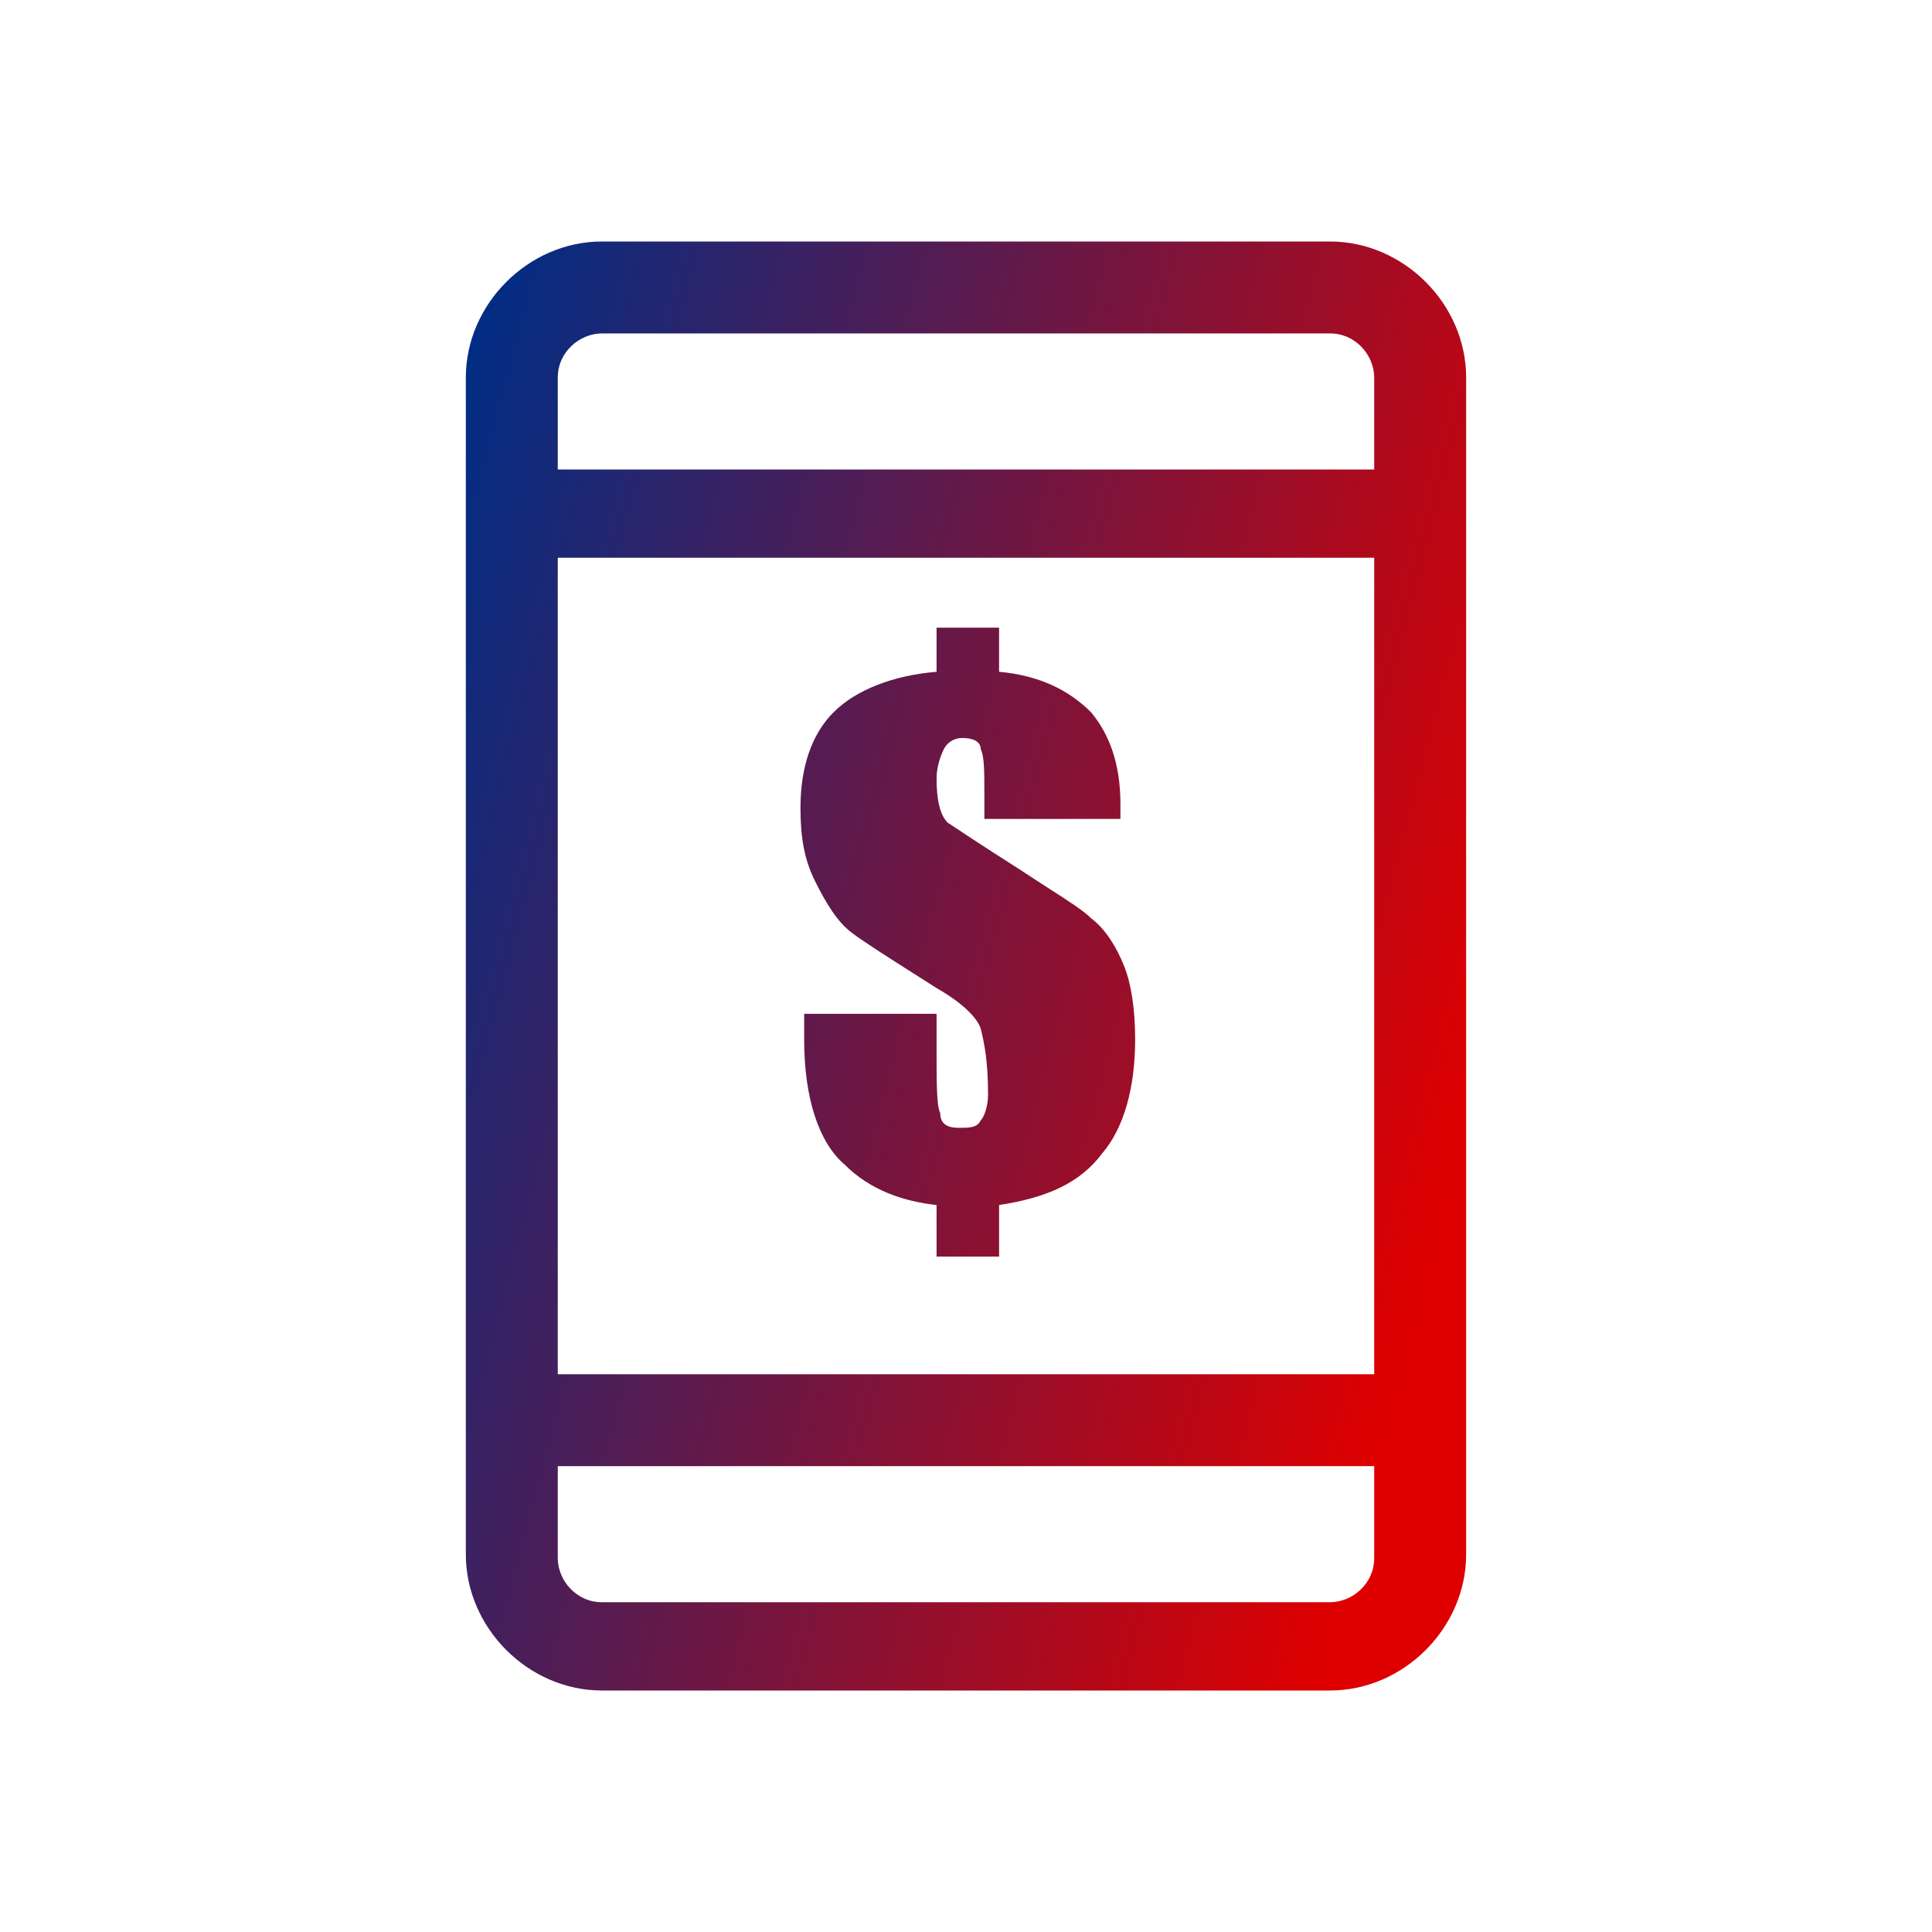
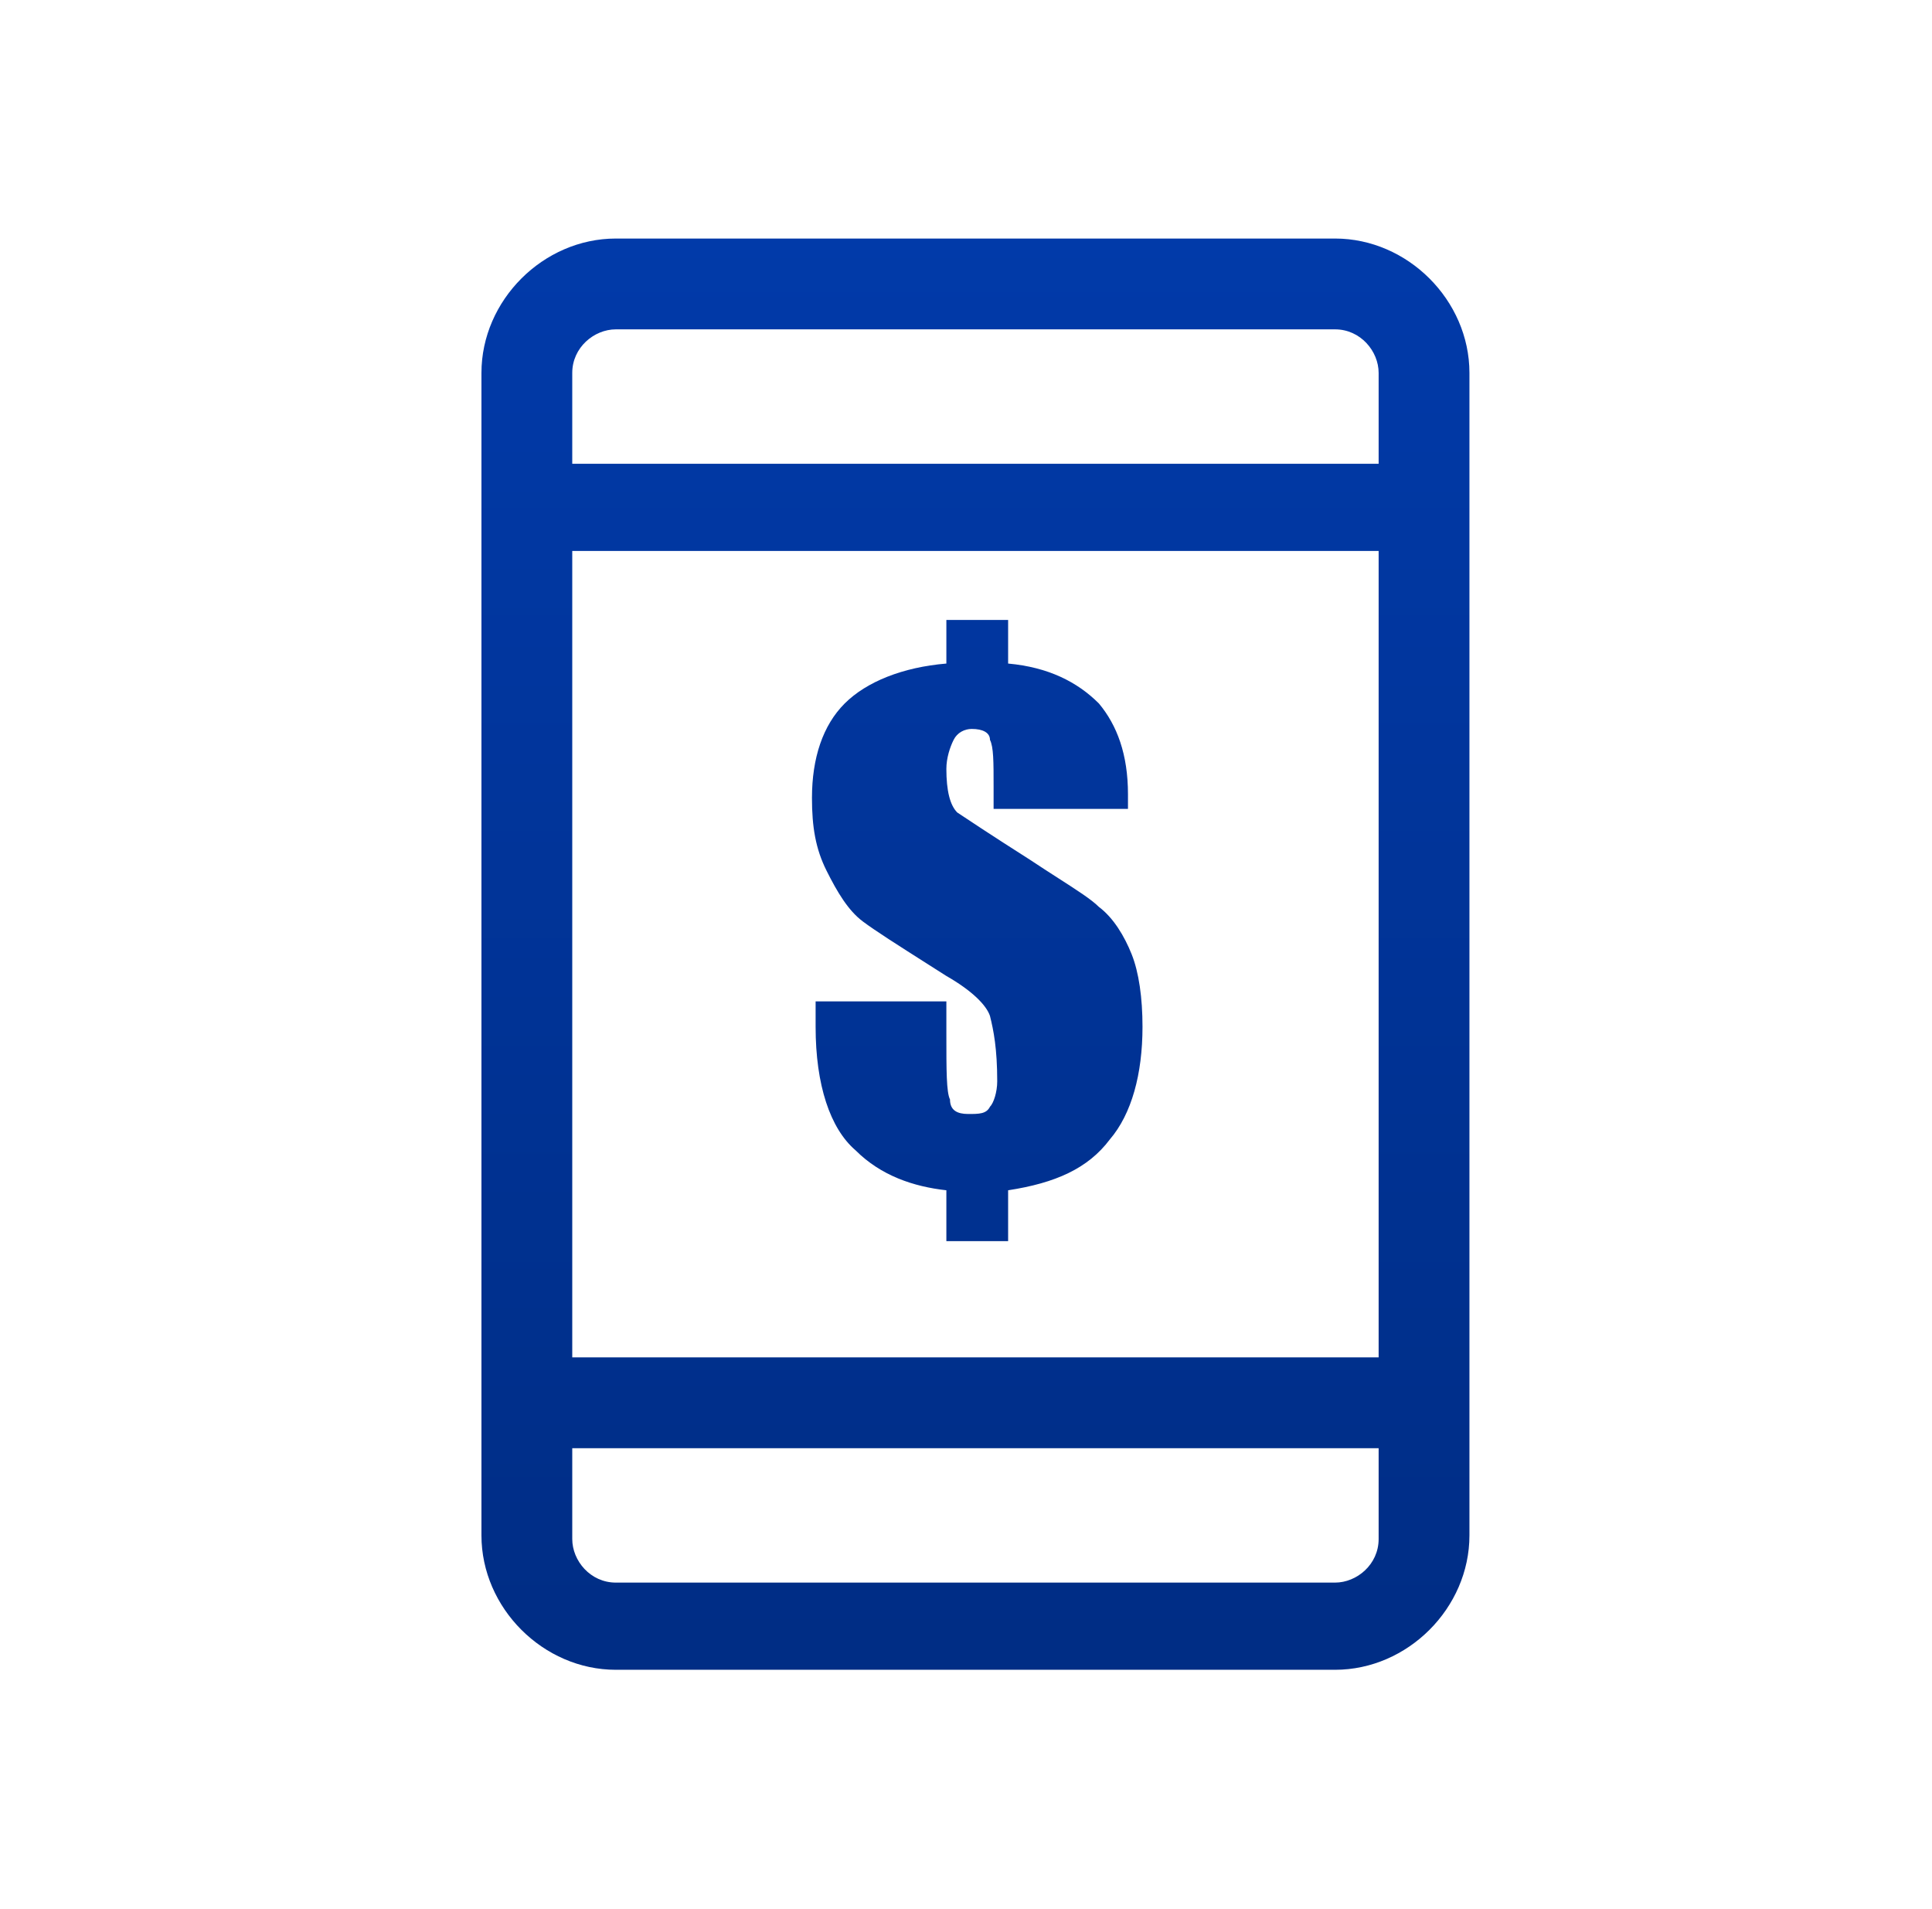
- <svg xmlns="http://www.w3.org/2000/svg" width="80" height="80" viewBox="0 0 80 80" fill="none">
-   <path fill-rule="evenodd" clip-rule="evenodd" d="M24.924 10H55.076C58.121 10 60.71 12.589 60.71 15.634V64.365C60.71 67.411 58.121 70 55.076 70H24.924C21.878 70 19.289 67.411 19.289 64.365V55.533V52.792V15.634C19.289 12.589 21.878 10 24.924 10ZM23.096 52.792V55.533V56.904H56.903V23.096H23.096V52.792ZM55.076 66.345C55.99 66.345 56.903 65.584 56.903 64.518V60.711H23.096V64.518C23.096 65.431 23.858 66.345 24.924 66.345H55.076ZM23.096 19.442H56.903V15.634C56.903 14.721 56.142 13.807 55.076 13.807H24.924C24.01 13.807 23.096 14.569 23.096 15.634V19.442ZM46.395 33.3V33.909H40.761V32.995C40.761 31.929 40.761 31.32 40.608 31.015C40.608 30.711 40.304 30.558 39.847 30.558C39.542 30.558 39.238 30.711 39.085 31.015C38.933 31.32 38.781 31.777 38.781 32.233C38.781 33.147 38.933 33.756 39.238 34.061L39.238 34.061C39.695 34.365 40.608 34.975 42.283 36.041C42.714 36.327 43.114 36.584 43.474 36.816C44.263 37.322 44.863 37.707 45.177 38.02C45.786 38.477 46.243 39.239 46.547 40C46.852 40.761 47.004 41.827 47.004 43.046C47.004 45.025 46.547 46.7 45.634 47.767C44.72 48.985 43.349 49.594 41.37 49.898V52.031H38.781V49.898C37.41 49.746 36.04 49.289 34.974 48.223C33.908 47.31 33.299 45.482 33.299 43.046V41.98H38.781V43.35C38.781 44.873 38.781 45.787 38.933 46.091C38.933 46.548 39.238 46.7 39.695 46.7C40.151 46.7 40.456 46.7 40.608 46.396C40.761 46.244 40.913 45.787 40.913 45.33C40.913 43.959 40.761 43.198 40.608 42.589C40.456 42.132 39.847 41.523 38.781 40.914C38.531 40.755 38.291 40.602 38.062 40.457C36.756 39.627 35.797 39.018 35.278 38.629C34.669 38.173 34.212 37.411 33.755 36.498C33.299 35.584 33.146 34.67 33.146 33.452C33.146 31.777 33.603 30.406 34.517 29.492C35.431 28.579 36.953 27.97 38.781 27.817V25.99H41.37V27.817C43.045 27.97 44.263 28.579 45.177 29.492C45.938 30.406 46.395 31.624 46.395 33.3Z" fill="url(#paint0_linear_720_19040)" />
+ <svg xmlns="http://www.w3.org/2000/svg" width="81" height="80" viewBox="0 0 81 80" fill="none">
+   <path fill-rule="evenodd" clip-rule="evenodd" d="M25.82 10H55.972C59.018 10 61.607 12.589 61.607 15.634V64.365C61.607 67.411 59.018 70 55.972 70H25.82C22.774 70 20.185 67.411 20.185 64.365V55.533V52.792V15.634C20.185 12.589 22.774 10 25.82 10ZM23.992 52.792V55.533V56.904H57.8V23.096H23.992V52.792ZM55.972 66.345C56.886 66.345 57.8 65.584 57.8 64.518V60.711H23.992V64.518C23.992 65.431 24.754 66.345 25.82 66.345H55.972ZM23.992 19.442H57.8V15.634C57.8 14.721 57.038 13.807 55.972 13.807H25.82C24.906 13.807 23.992 14.569 23.992 15.634V19.442ZM47.291 33.3V33.909H41.657V32.995C41.657 31.929 41.657 31.32 41.505 31.015C41.505 30.711 41.2 30.558 40.743 30.558C40.438 30.558 40.134 30.711 39.982 31.015C39.829 31.32 39.677 31.777 39.677 32.233C39.677 33.147 39.829 33.756 40.134 34.061L40.134 34.061C40.591 34.365 41.505 34.975 43.18 36.041C43.61 36.327 44.01 36.584 44.371 36.816C45.159 37.322 45.76 37.707 46.073 38.02C46.682 38.477 47.139 39.239 47.444 40C47.748 40.761 47.9 41.827 47.9 43.046C47.9 45.025 47.444 46.7 46.53 47.767C45.616 48.985 44.246 49.594 42.266 49.898V52.031H39.677V49.898C38.306 49.746 36.936 49.289 35.87 48.223C34.804 47.31 34.195 45.482 34.195 43.046V41.98H39.677V43.35C39.677 44.873 39.677 45.787 39.829 46.091C39.829 46.548 40.134 46.7 40.591 46.7C41.048 46.7 41.352 46.7 41.505 46.396C41.657 46.244 41.809 45.787 41.809 45.33C41.809 43.959 41.657 43.198 41.505 42.589C41.352 42.132 40.743 41.523 39.677 40.914C39.427 40.755 39.187 40.602 38.958 40.457C37.652 39.627 36.693 39.018 36.175 38.629C35.565 38.173 35.108 37.411 34.652 36.498C34.195 35.584 34.042 34.67 34.042 33.452C34.042 31.777 34.499 30.406 35.413 29.492C36.327 28.579 37.85 27.97 39.677 27.817V25.99H42.266V27.817C43.941 27.97 45.159 28.579 46.073 29.492C46.834 30.406 47.291 31.624 47.291 33.3Z" fill="url(#paint0_linear_808_17898)" />
  <defs>
-     <linearGradient id="paint0_linear_720_19040" x1="20.435" y1="10" x2="67.002" y2="22.351" gradientUnits="userSpaceOnUse">
+     <linearGradient id="paint0_linear_808_17898" x1="60.866" y1="68.699" x2="60.866" y2="10" gradientUnits="userSpaceOnUse">
      <stop stop-color="#002D85" />
-       <stop offset="1" stop-color="#DE0000" />
+       <stop offset="1" stop-color="#013AA9" />
    </linearGradient>
  </defs>
</svg>
